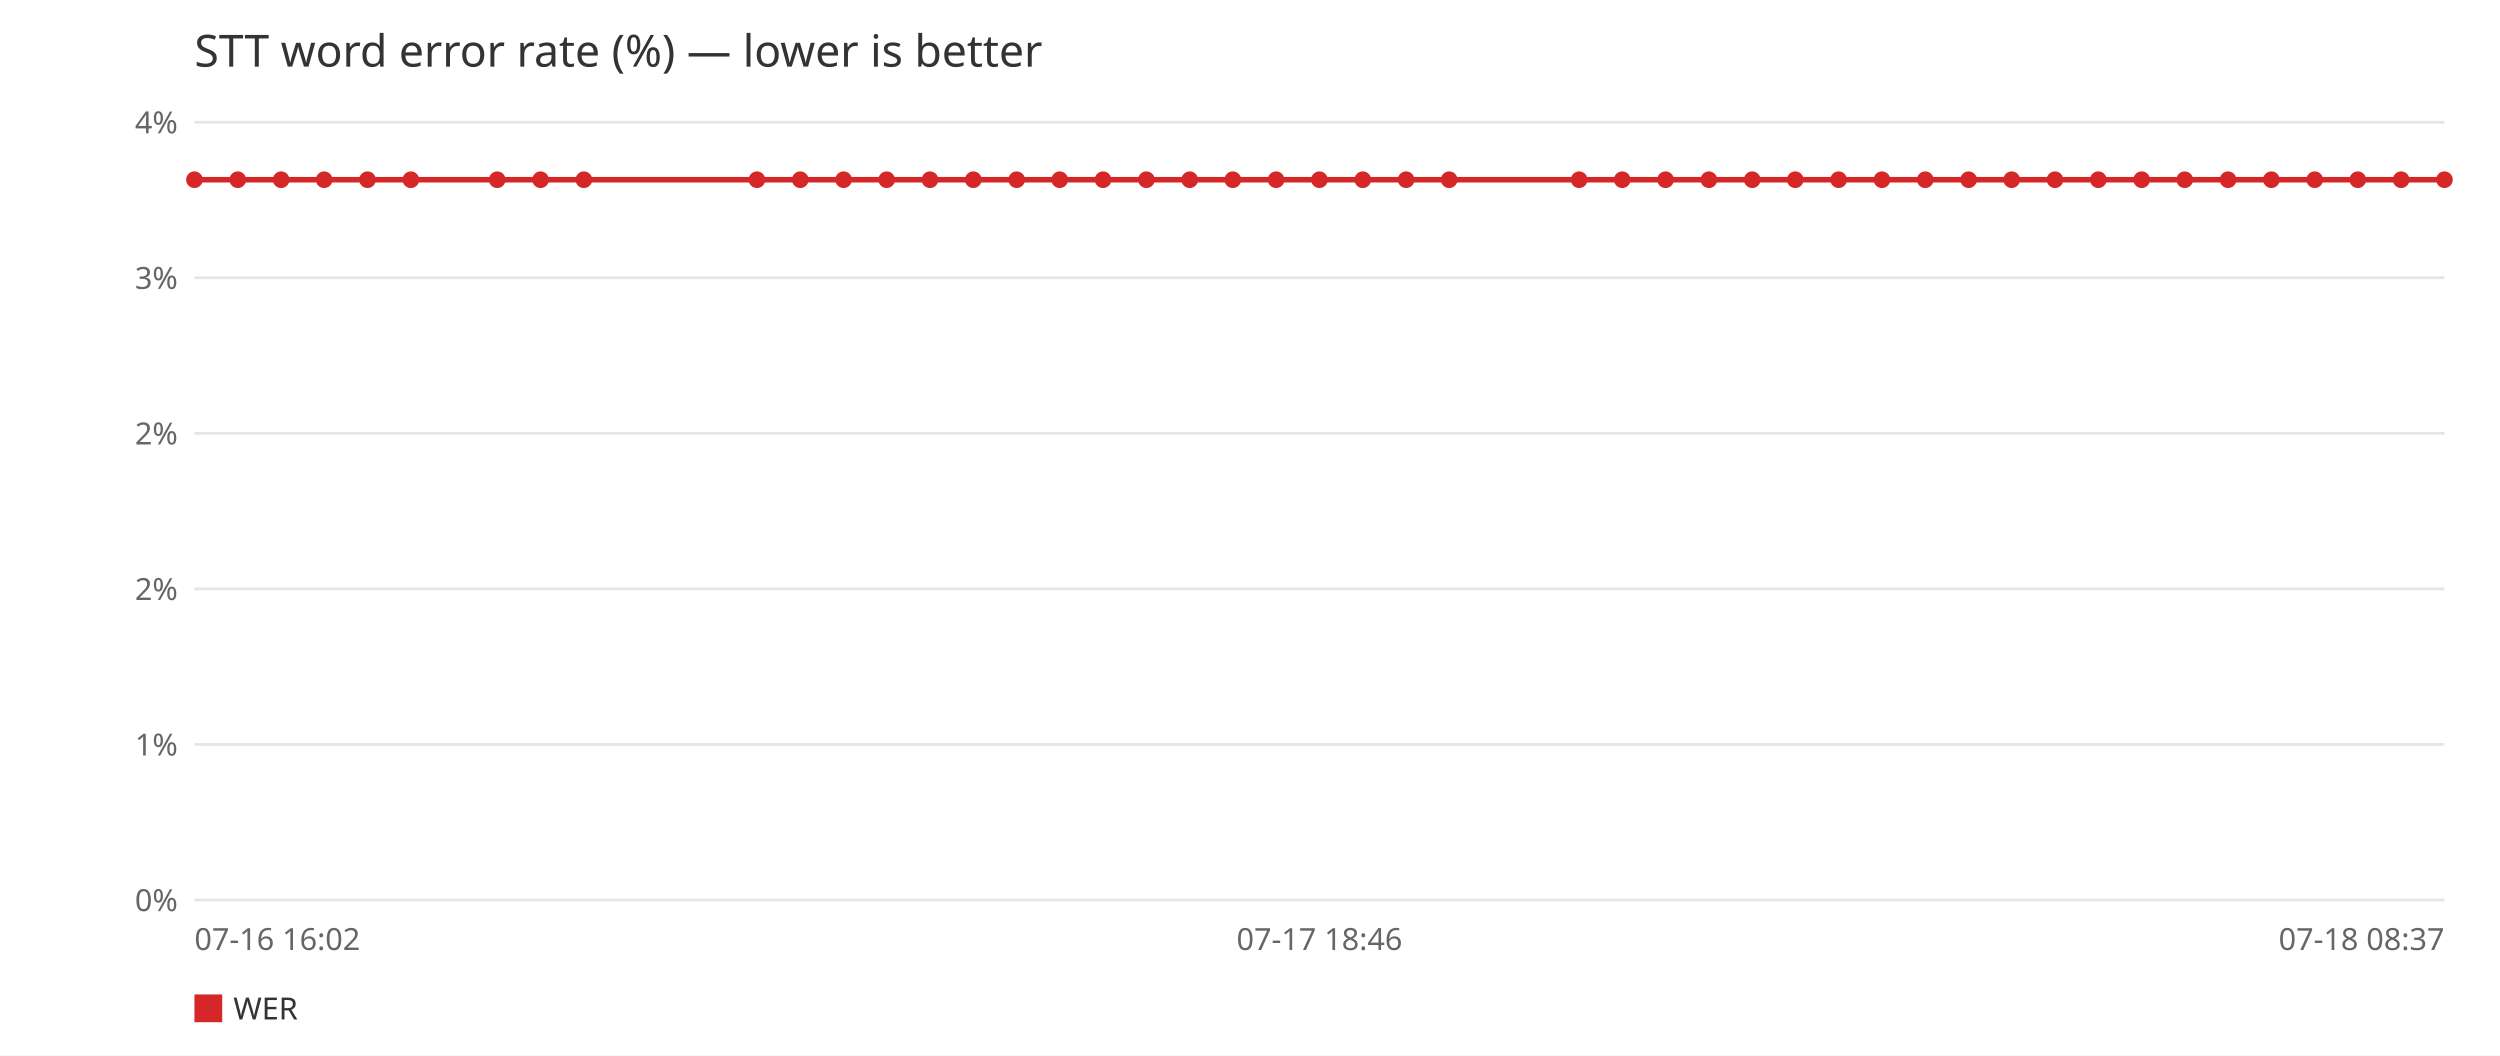
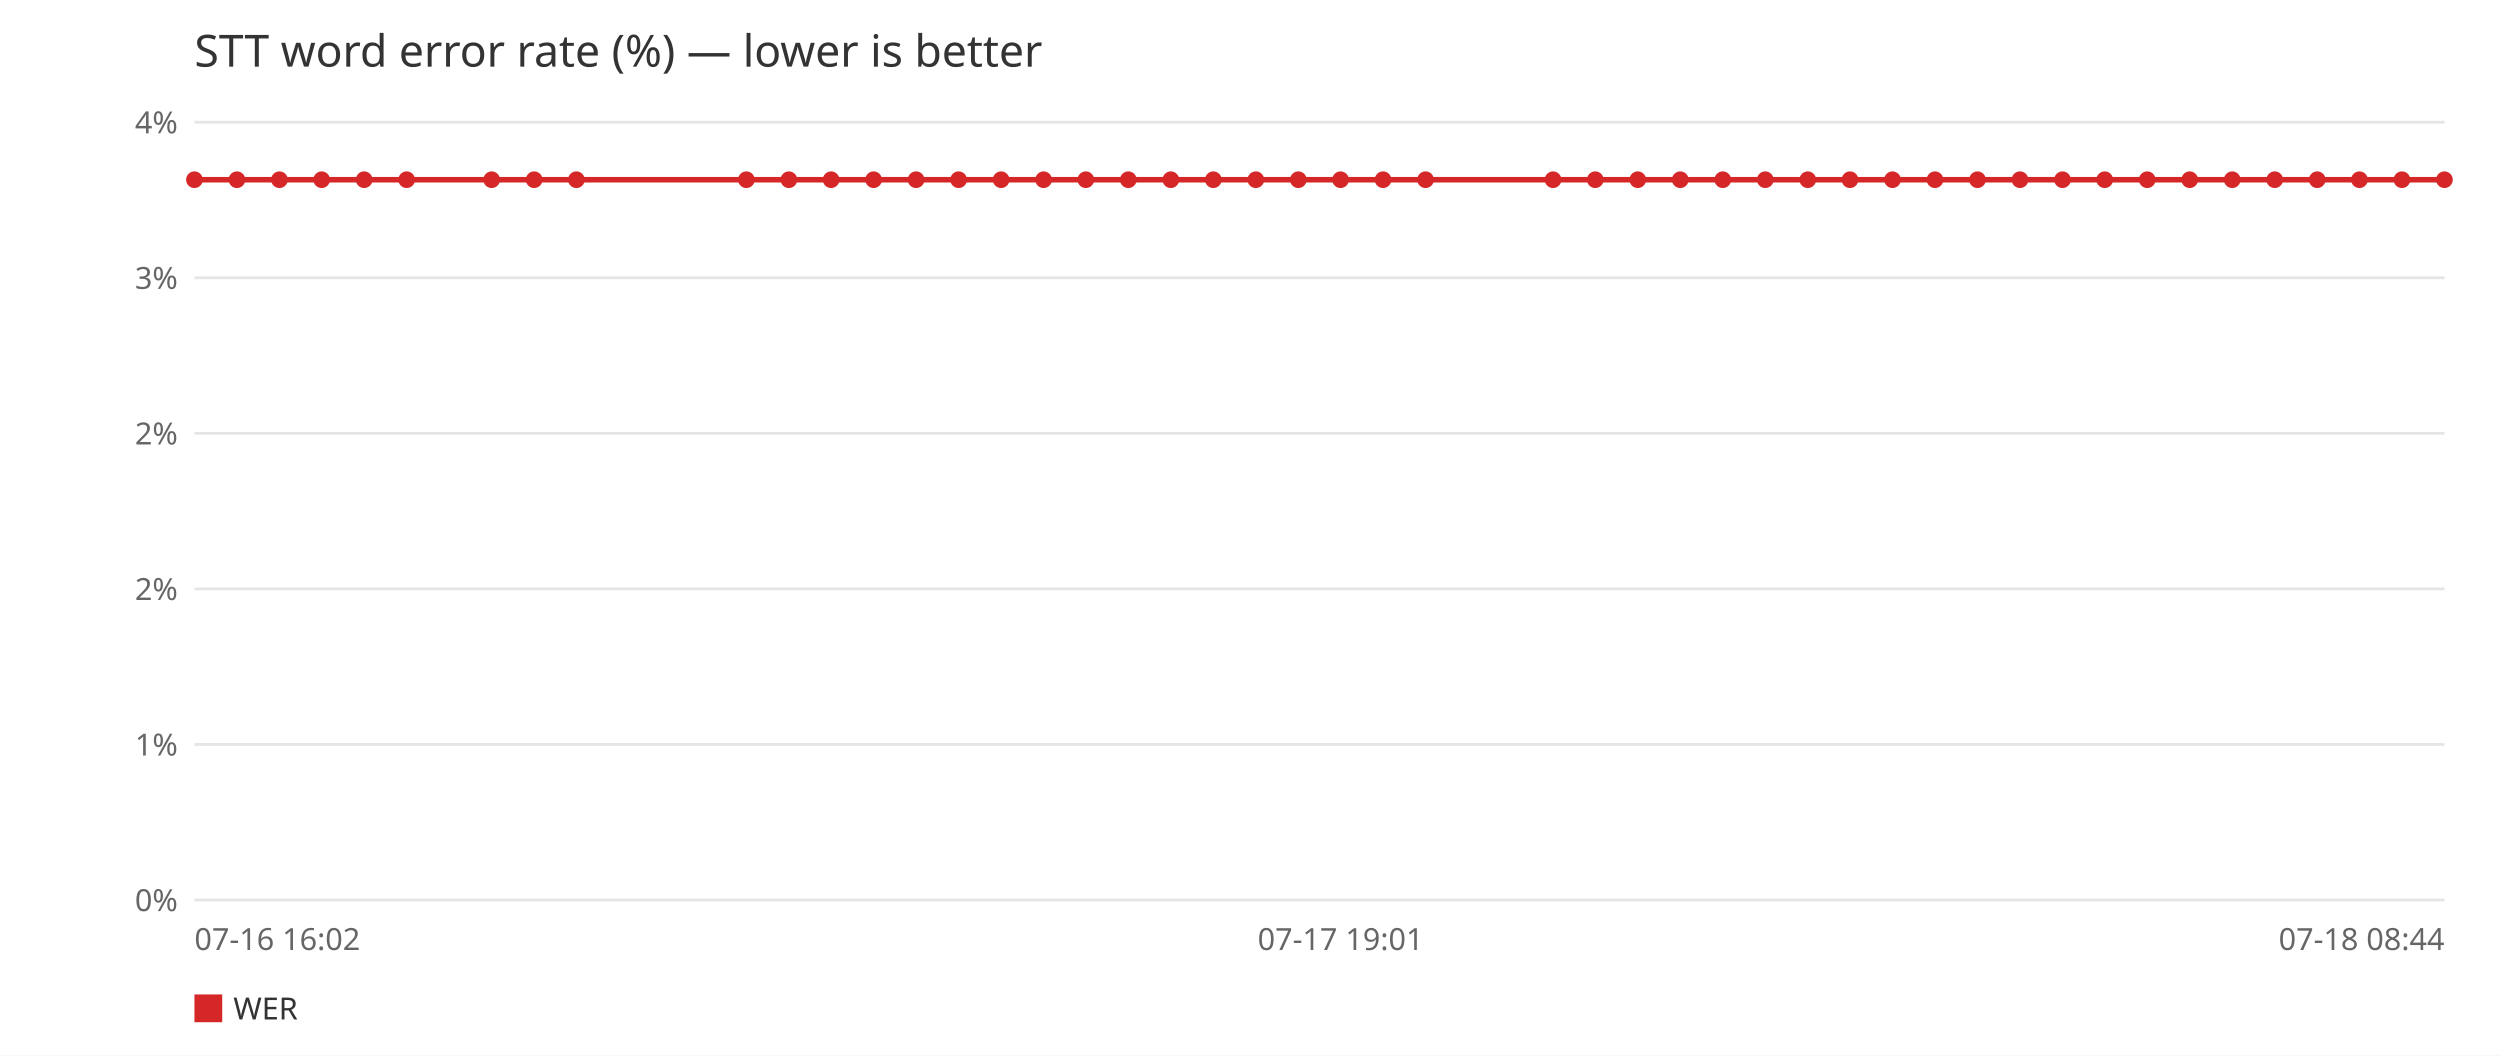
<svg xmlns="http://www.w3.org/2000/svg" width="900" height="380" viewBox="0 0 900 380" font-family="sans-serif">
  <rect width="900" height="380" fill="white" />
  <text x="70" y="24" font-size="16" fill="#333">STT word error rate (%) — lower is better</text>
  <line x1="70" y1="324.0" x2="880" y2="324.0" stroke="#e5e5e5" />
  <text x="64" y="328.0" font-size="11" fill="#666" text-anchor="end">0%</text>
  <line x1="70" y1="268.0" x2="880" y2="268.0" stroke="#e5e5e5" />
  <text x="64" y="272.0" font-size="11" fill="#666" text-anchor="end">1%</text>
  <line x1="70" y1="212.0" x2="880" y2="212.0" stroke="#e5e5e5" />
  <text x="64" y="216.0" font-size="11" fill="#666" text-anchor="end">2%</text>
  <line x1="70" y1="156.0" x2="880" y2="156.0" stroke="#e5e5e5" />
  <text x="64" y="160.0" font-size="11" fill="#666" text-anchor="end">2%</text>
  <line x1="70" y1="100.0" x2="880" y2="100.0" stroke="#e5e5e5" />
  <text x="64" y="104.0" font-size="11" fill="#666" text-anchor="end">3%</text>
  <line x1="70" y1="44.0" x2="880" y2="44.0" stroke="#e5e5e5" />
  <text x="64" y="48.0" font-size="11" fill="#666" text-anchor="end">4%</text>
  <text x="70.0" y="342" font-size="11" fill="#666" text-anchor="start">07-16 16:02</text>
-   <text x="475.0" y="342" font-size="11" fill="#666" text-anchor="middle">07-17 18:46</text>
-   <text x="880.0" y="342" font-size="11" fill="#666" text-anchor="end">07-18 08:37</text>
-   <polyline points="70.0,64.7 85.6,64.7 101.2,64.7 116.7,64.7 132.3,64.7 147.9,64.7 179.0,64.7 194.6,64.7 210.2,64.7 272.5,64.7 288.1,64.7 303.7,64.7 319.2,64.7 334.8,64.7 350.4,64.7 366.0,64.7 381.5,64.7 397.1,64.7 412.7,64.7 428.3,64.7 443.8,64.7 459.4,64.7 475.0,64.7 490.6,64.7 506.2,64.7 521.7,64.7 568.5,64.7 584.0,64.7 599.6,64.7 615.2,64.7 630.8,64.7 646.3,64.7 661.9,64.7 677.5,64.7 693.1,64.7 708.7,64.7 724.2,64.7 739.8,64.7 755.4,64.7 771.0,64.7 786.5,64.7 802.1,64.7 817.7,64.7 833.3,64.7 848.8,64.7 864.4,64.7 880.0,64.7" fill="none" stroke="#d62728" stroke-width="2" />
+   <text x="482.6" y="342" font-size="11" fill="#666" text-anchor="middle">07-17 19:01</text>
+   <text x="880.0" y="342" font-size="11" fill="#666" text-anchor="end">07-18 08:44</text>
+   <polyline points="70.0,64.7 85.3,64.7 100.6,64.7 115.8,64.7 131.1,64.7 146.4,64.7 177.0,64.7 192.3,64.7 207.5,64.7 268.7,64.7 284.0,64.7 299.2,64.7 314.5,64.7 329.8,64.7 345.1,64.7 360.4,64.7 375.7,64.7 390.9,64.7 406.2,64.7 421.5,64.7 436.8,64.7 452.1,64.7 467.4,64.7 482.6,64.7 497.9,64.7 513.2,64.7 559.1,64.7 574.3,64.7 589.6,64.7 604.9,64.7 620.2,64.7 635.5,64.7 650.8,64.7 666.0,64.7 681.3,64.7 696.6,64.7 711.9,64.7 727.2,64.7 742.5,64.7 757.7,64.7 773.0,64.7 788.3,64.7 803.6,64.7 818.9,64.7 834.2,64.7 849.4,64.7 864.7,64.7 880.0,64.7" fill="none" stroke="#d62728" stroke-width="2" />
  <circle cx="70.0" cy="64.7" r="3" fill="#d62728" />
-   <circle cx="85.6" cy="64.7" r="3" fill="#d62728" />
-   <circle cx="101.2" cy="64.7" r="3" fill="#d62728" />
-   <circle cx="116.7" cy="64.7" r="3" fill="#d62728" />
-   <circle cx="132.3" cy="64.7" r="3" fill="#d62728" />
-   <circle cx="147.9" cy="64.7" r="3" fill="#d62728" />
-   <circle cx="179.0" cy="64.7" r="3" fill="#d62728" />
-   <circle cx="194.6" cy="64.7" r="3" fill="#d62728" />
-   <circle cx="210.2" cy="64.7" r="3" fill="#d62728" />
-   <circle cx="272.5" cy="64.7" r="3" fill="#d62728" />
-   <circle cx="288.1" cy="64.7" r="3" fill="#d62728" />
-   <circle cx="303.7" cy="64.7" r="3" fill="#d62728" />
-   <circle cx="319.2" cy="64.7" r="3" fill="#d62728" />
-   <circle cx="334.8" cy="64.7" r="3" fill="#d62728" />
-   <circle cx="350.4" cy="64.7" r="3" fill="#d62728" />
-   <circle cx="366.0" cy="64.7" r="3" fill="#d62728" />
-   <circle cx="381.5" cy="64.7" r="3" fill="#d62728" />
-   <circle cx="397.1" cy="64.7" r="3" fill="#d62728" />
-   <circle cx="412.7" cy="64.7" r="3" fill="#d62728" />
-   <circle cx="428.3" cy="64.7" r="3" fill="#d62728" />
-   <circle cx="443.8" cy="64.7" r="3" fill="#d62728" />
-   <circle cx="459.4" cy="64.7" r="3" fill="#d62728" />
-   <circle cx="475.0" cy="64.7" r="3" fill="#d62728" />
-   <circle cx="490.6" cy="64.7" r="3" fill="#d62728" />
-   <circle cx="506.2" cy="64.7" r="3" fill="#d62728" />
-   <circle cx="521.7" cy="64.7" r="3" fill="#d62728" />
-   <circle cx="568.5" cy="64.7" r="3" fill="#d62728" />
-   <circle cx="584.0" cy="64.7" r="3" fill="#d62728" />
-   <circle cx="599.6" cy="64.7" r="3" fill="#d62728" />
-   <circle cx="615.2" cy="64.7" r="3" fill="#d62728" />
-   <circle cx="630.8" cy="64.7" r="3" fill="#d62728" />
-   <circle cx="646.3" cy="64.7" r="3" fill="#d62728" />
-   <circle cx="661.9" cy="64.7" r="3" fill="#d62728" />
-   <circle cx="677.5" cy="64.7" r="3" fill="#d62728" />
-   <circle cx="693.1" cy="64.7" r="3" fill="#d62728" />
-   <circle cx="708.7" cy="64.7" r="3" fill="#d62728" />
-   <circle cx="724.2" cy="64.7" r="3" fill="#d62728" />
-   <circle cx="739.8" cy="64.7" r="3" fill="#d62728" />
-   <circle cx="755.4" cy="64.7" r="3" fill="#d62728" />
-   <circle cx="771.0" cy="64.7" r="3" fill="#d62728" />
-   <circle cx="786.5" cy="64.7" r="3" fill="#d62728" />
-   <circle cx="802.1" cy="64.7" r="3" fill="#d62728" />
-   <circle cx="817.7" cy="64.7" r="3" fill="#d62728" />
-   <circle cx="833.3" cy="64.7" r="3" fill="#d62728" />
-   <circle cx="848.8" cy="64.7" r="3" fill="#d62728" />
-   <circle cx="864.4" cy="64.7" r="3" fill="#d62728" />
+   <circle cx="85.3" cy="64.7" r="3" fill="#d62728" />
+   <circle cx="100.6" cy="64.7" r="3" fill="#d62728" />
+   <circle cx="115.8" cy="64.7" r="3" fill="#d62728" />
+   <circle cx="131.1" cy="64.7" r="3" fill="#d62728" />
+   <circle cx="146.4" cy="64.7" r="3" fill="#d62728" />
+   <circle cx="177.0" cy="64.7" r="3" fill="#d62728" />
+   <circle cx="192.3" cy="64.7" r="3" fill="#d62728" />
+   <circle cx="207.5" cy="64.7" r="3" fill="#d62728" />
+   <circle cx="268.7" cy="64.7" r="3" fill="#d62728" />
+   <circle cx="284.0" cy="64.7" r="3" fill="#d62728" />
+   <circle cx="299.2" cy="64.7" r="3" fill="#d62728" />
+   <circle cx="314.5" cy="64.7" r="3" fill="#d62728" />
+   <circle cx="329.8" cy="64.7" r="3" fill="#d62728" />
+   <circle cx="345.1" cy="64.7" r="3" fill="#d62728" />
+   <circle cx="360.4" cy="64.7" r="3" fill="#d62728" />
+   <circle cx="375.7" cy="64.7" r="3" fill="#d62728" />
+   <circle cx="390.9" cy="64.7" r="3" fill="#d62728" />
+   <circle cx="406.2" cy="64.7" r="3" fill="#d62728" />
+   <circle cx="421.5" cy="64.7" r="3" fill="#d62728" />
+   <circle cx="436.8" cy="64.7" r="3" fill="#d62728" />
+   <circle cx="452.1" cy="64.7" r="3" fill="#d62728" />
+   <circle cx="467.4" cy="64.7" r="3" fill="#d62728" />
+   <circle cx="482.6" cy="64.7" r="3" fill="#d62728" />
+   <circle cx="497.9" cy="64.7" r="3" fill="#d62728" />
+   <circle cx="513.2" cy="64.7" r="3" fill="#d62728" />
+   <circle cx="559.1" cy="64.7" r="3" fill="#d62728" />
+   <circle cx="574.3" cy="64.7" r="3" fill="#d62728" />
+   <circle cx="589.6" cy="64.7" r="3" fill="#d62728" />
+   <circle cx="604.9" cy="64.7" r="3" fill="#d62728" />
+   <circle cx="620.2" cy="64.7" r="3" fill="#d62728" />
+   <circle cx="635.5" cy="64.7" r="3" fill="#d62728" />
+   <circle cx="650.8" cy="64.7" r="3" fill="#d62728" />
+   <circle cx="666.0" cy="64.7" r="3" fill="#d62728" />
+   <circle cx="681.3" cy="64.7" r="3" fill="#d62728" />
+   <circle cx="696.6" cy="64.7" r="3" fill="#d62728" />
+   <circle cx="711.9" cy="64.7" r="3" fill="#d62728" />
+   <circle cx="727.2" cy="64.7" r="3" fill="#d62728" />
+   <circle cx="742.5" cy="64.7" r="3" fill="#d62728" />
+   <circle cx="757.7" cy="64.7" r="3" fill="#d62728" />
+   <circle cx="773.0" cy="64.7" r="3" fill="#d62728" />
+   <circle cx="788.3" cy="64.7" r="3" fill="#d62728" />
+   <circle cx="803.6" cy="64.7" r="3" fill="#d62728" />
+   <circle cx="818.9" cy="64.7" r="3" fill="#d62728" />
+   <circle cx="834.2" cy="64.7" r="3" fill="#d62728" />
+   <circle cx="849.4" cy="64.7" r="3" fill="#d62728" />
+   <circle cx="864.7" cy="64.7" r="3" fill="#d62728" />
  <circle cx="880.0" cy="64.7" r="3" fill="#d62728" />
  <rect x="70.0" y="358" width="10" height="10" fill="#d62728" />
  <text x="84.0" y="367" font-size="11" fill="#333">WER</text>
</svg>
